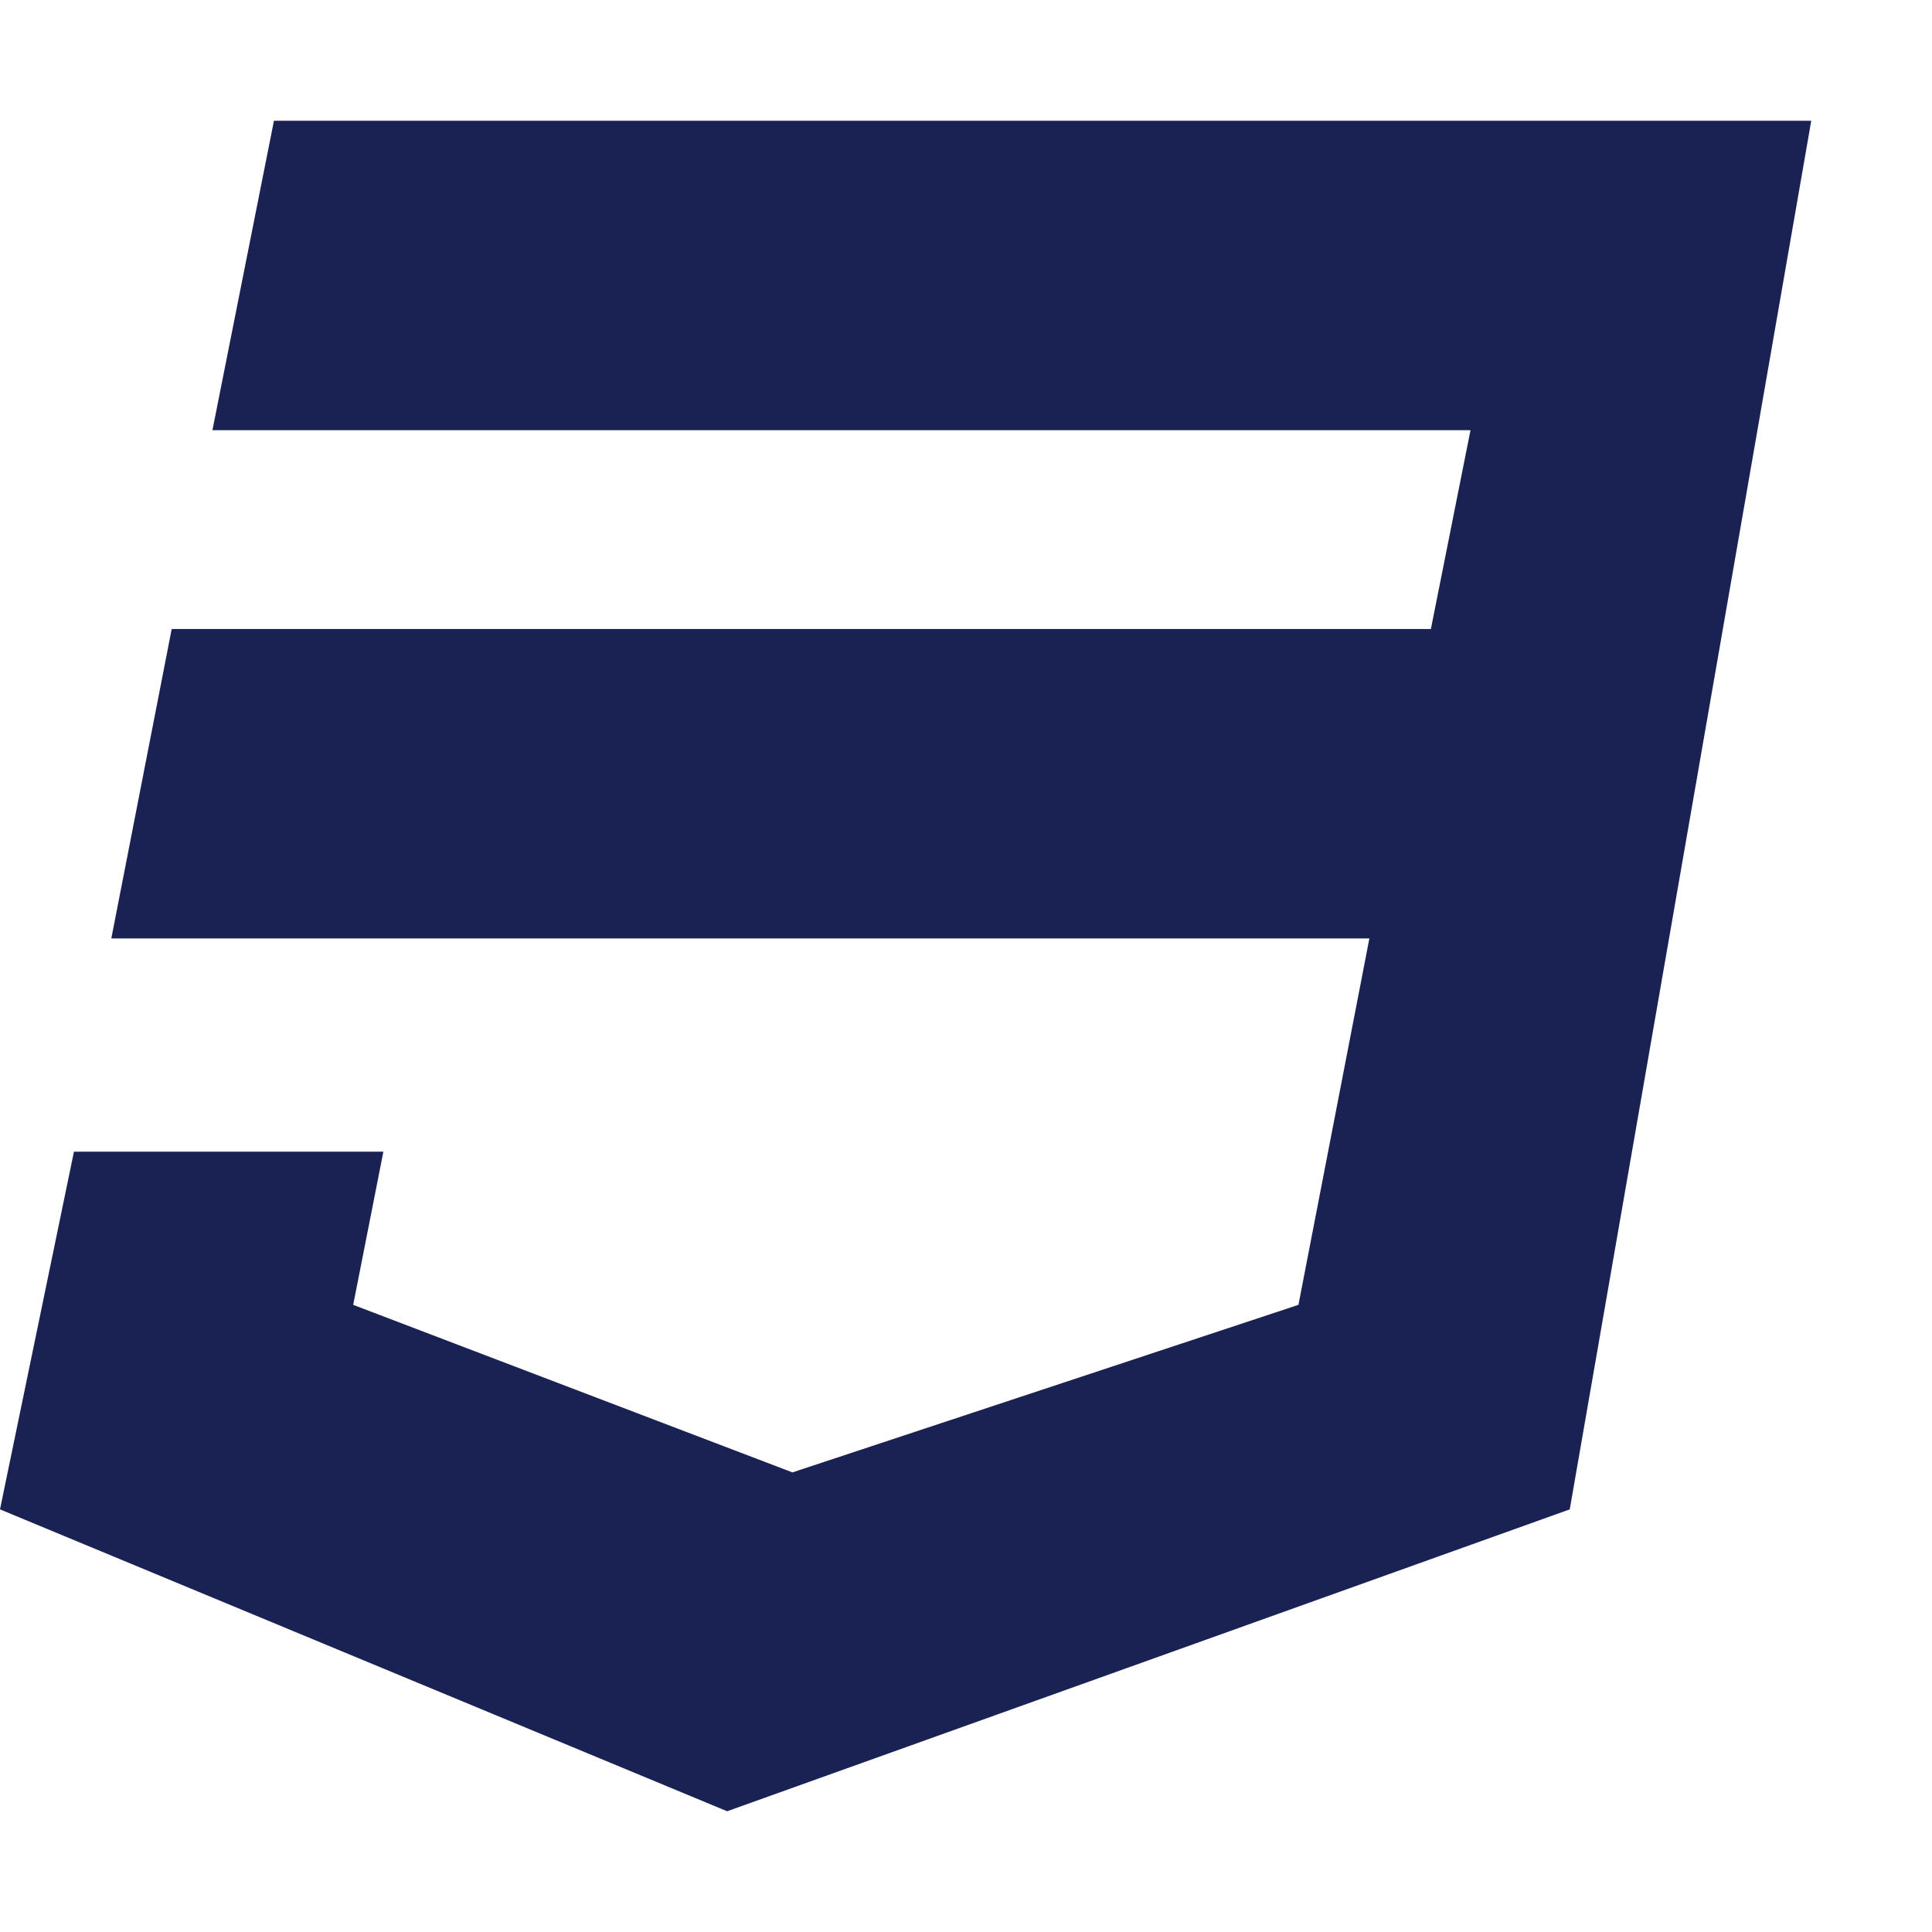
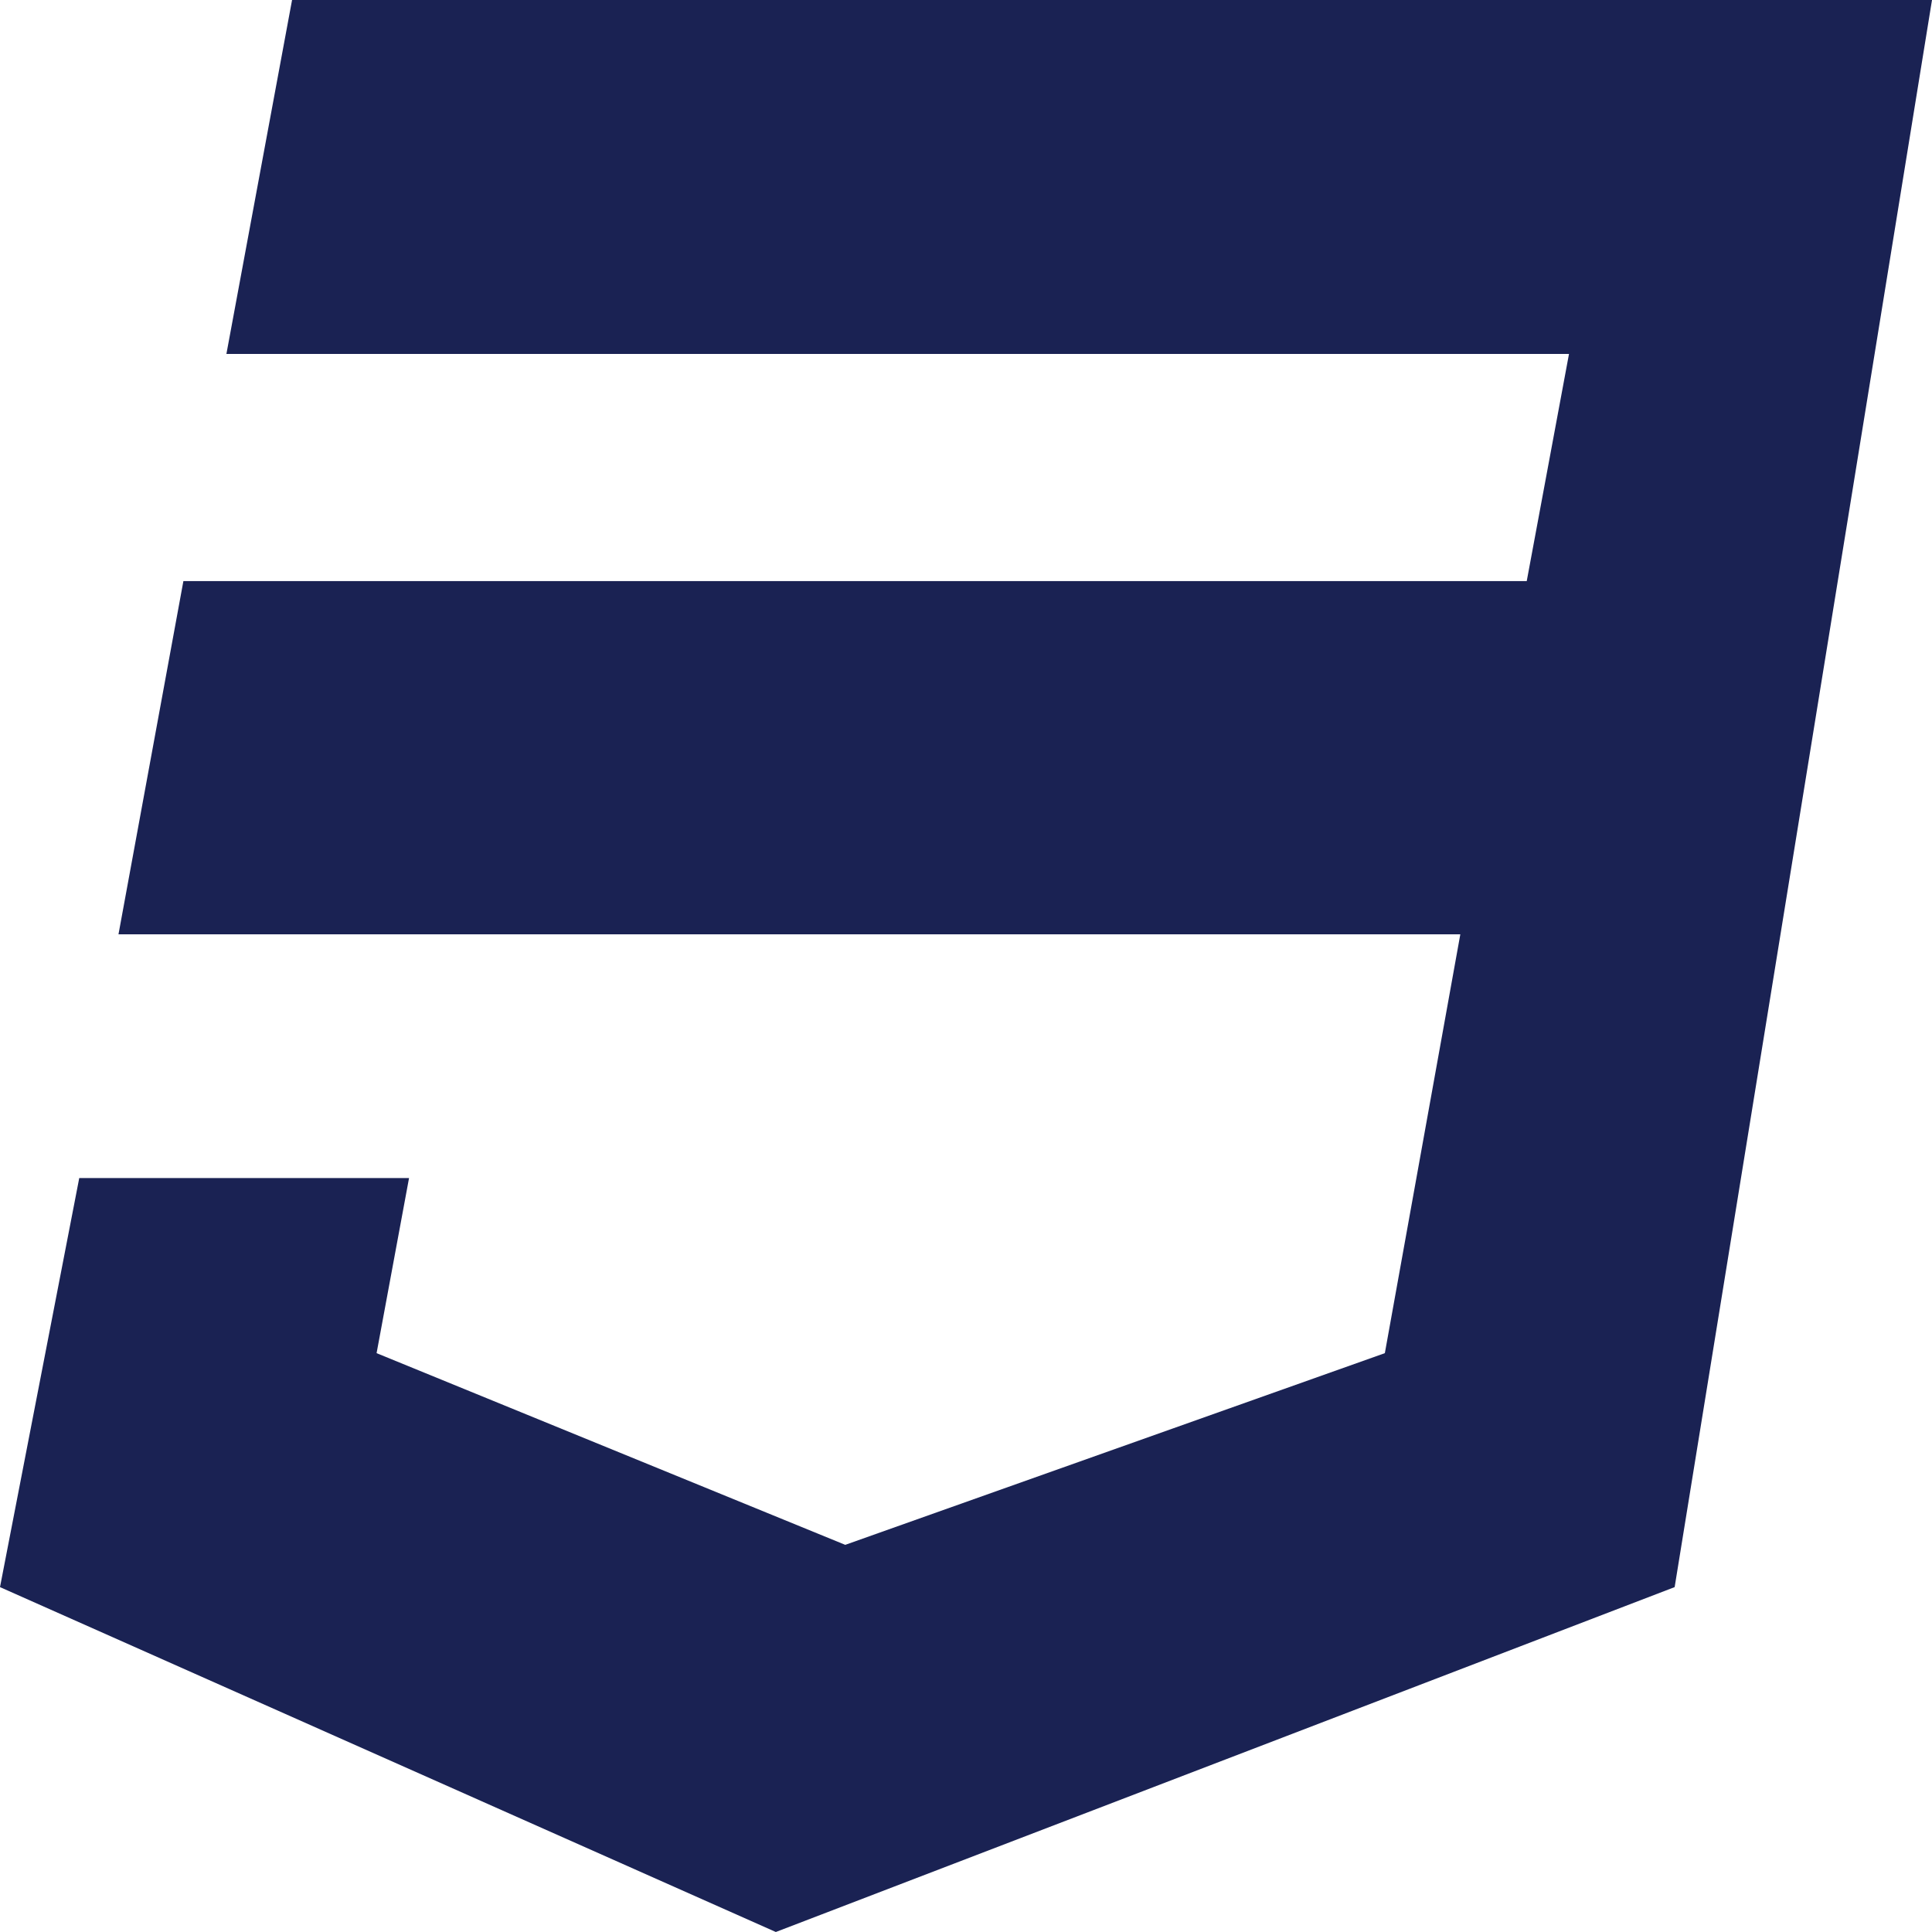
- <svg xmlns="http://www.w3.org/2000/svg" version="1.1" id="Capa_1" x="0px" y="0px" viewBox="0 0 512 512" style="enable-background:new 0 0 512 512;" xml:space="preserve">
+ <svg xmlns="http://www.w3.org/2000/svg" version="1.1" id="Capa_1" x="0px" y="0px" viewBox="0 0 256 256" style="enable-background:new 0 0 256 256;" xml:space="preserve">
  <style type="text/css">
	.st0{fill:#1A2253;}
</style>
-   <path class="st0" d="M480,32l-64,368l-223.3,80L0,400l19.6-94.8h82l-8,40.6L210,390.2l134.1-44.4l18.8-97.1H29.5l16-82h333.7  l10.5-52.7H56.3l16.3-82L480,32L480,32z" />
+   <path class="st0" d="M256,0l-34.1,210.3L102.8,256L0,210.3l10.5-54.2h43.7l-4.3,23.2l62.1,25.4l71.5-25.4l10-55.5H15.7L24.3,77h178  l5.6-30.1H30L38.7,0L256,0L256,0z" />
</svg>
